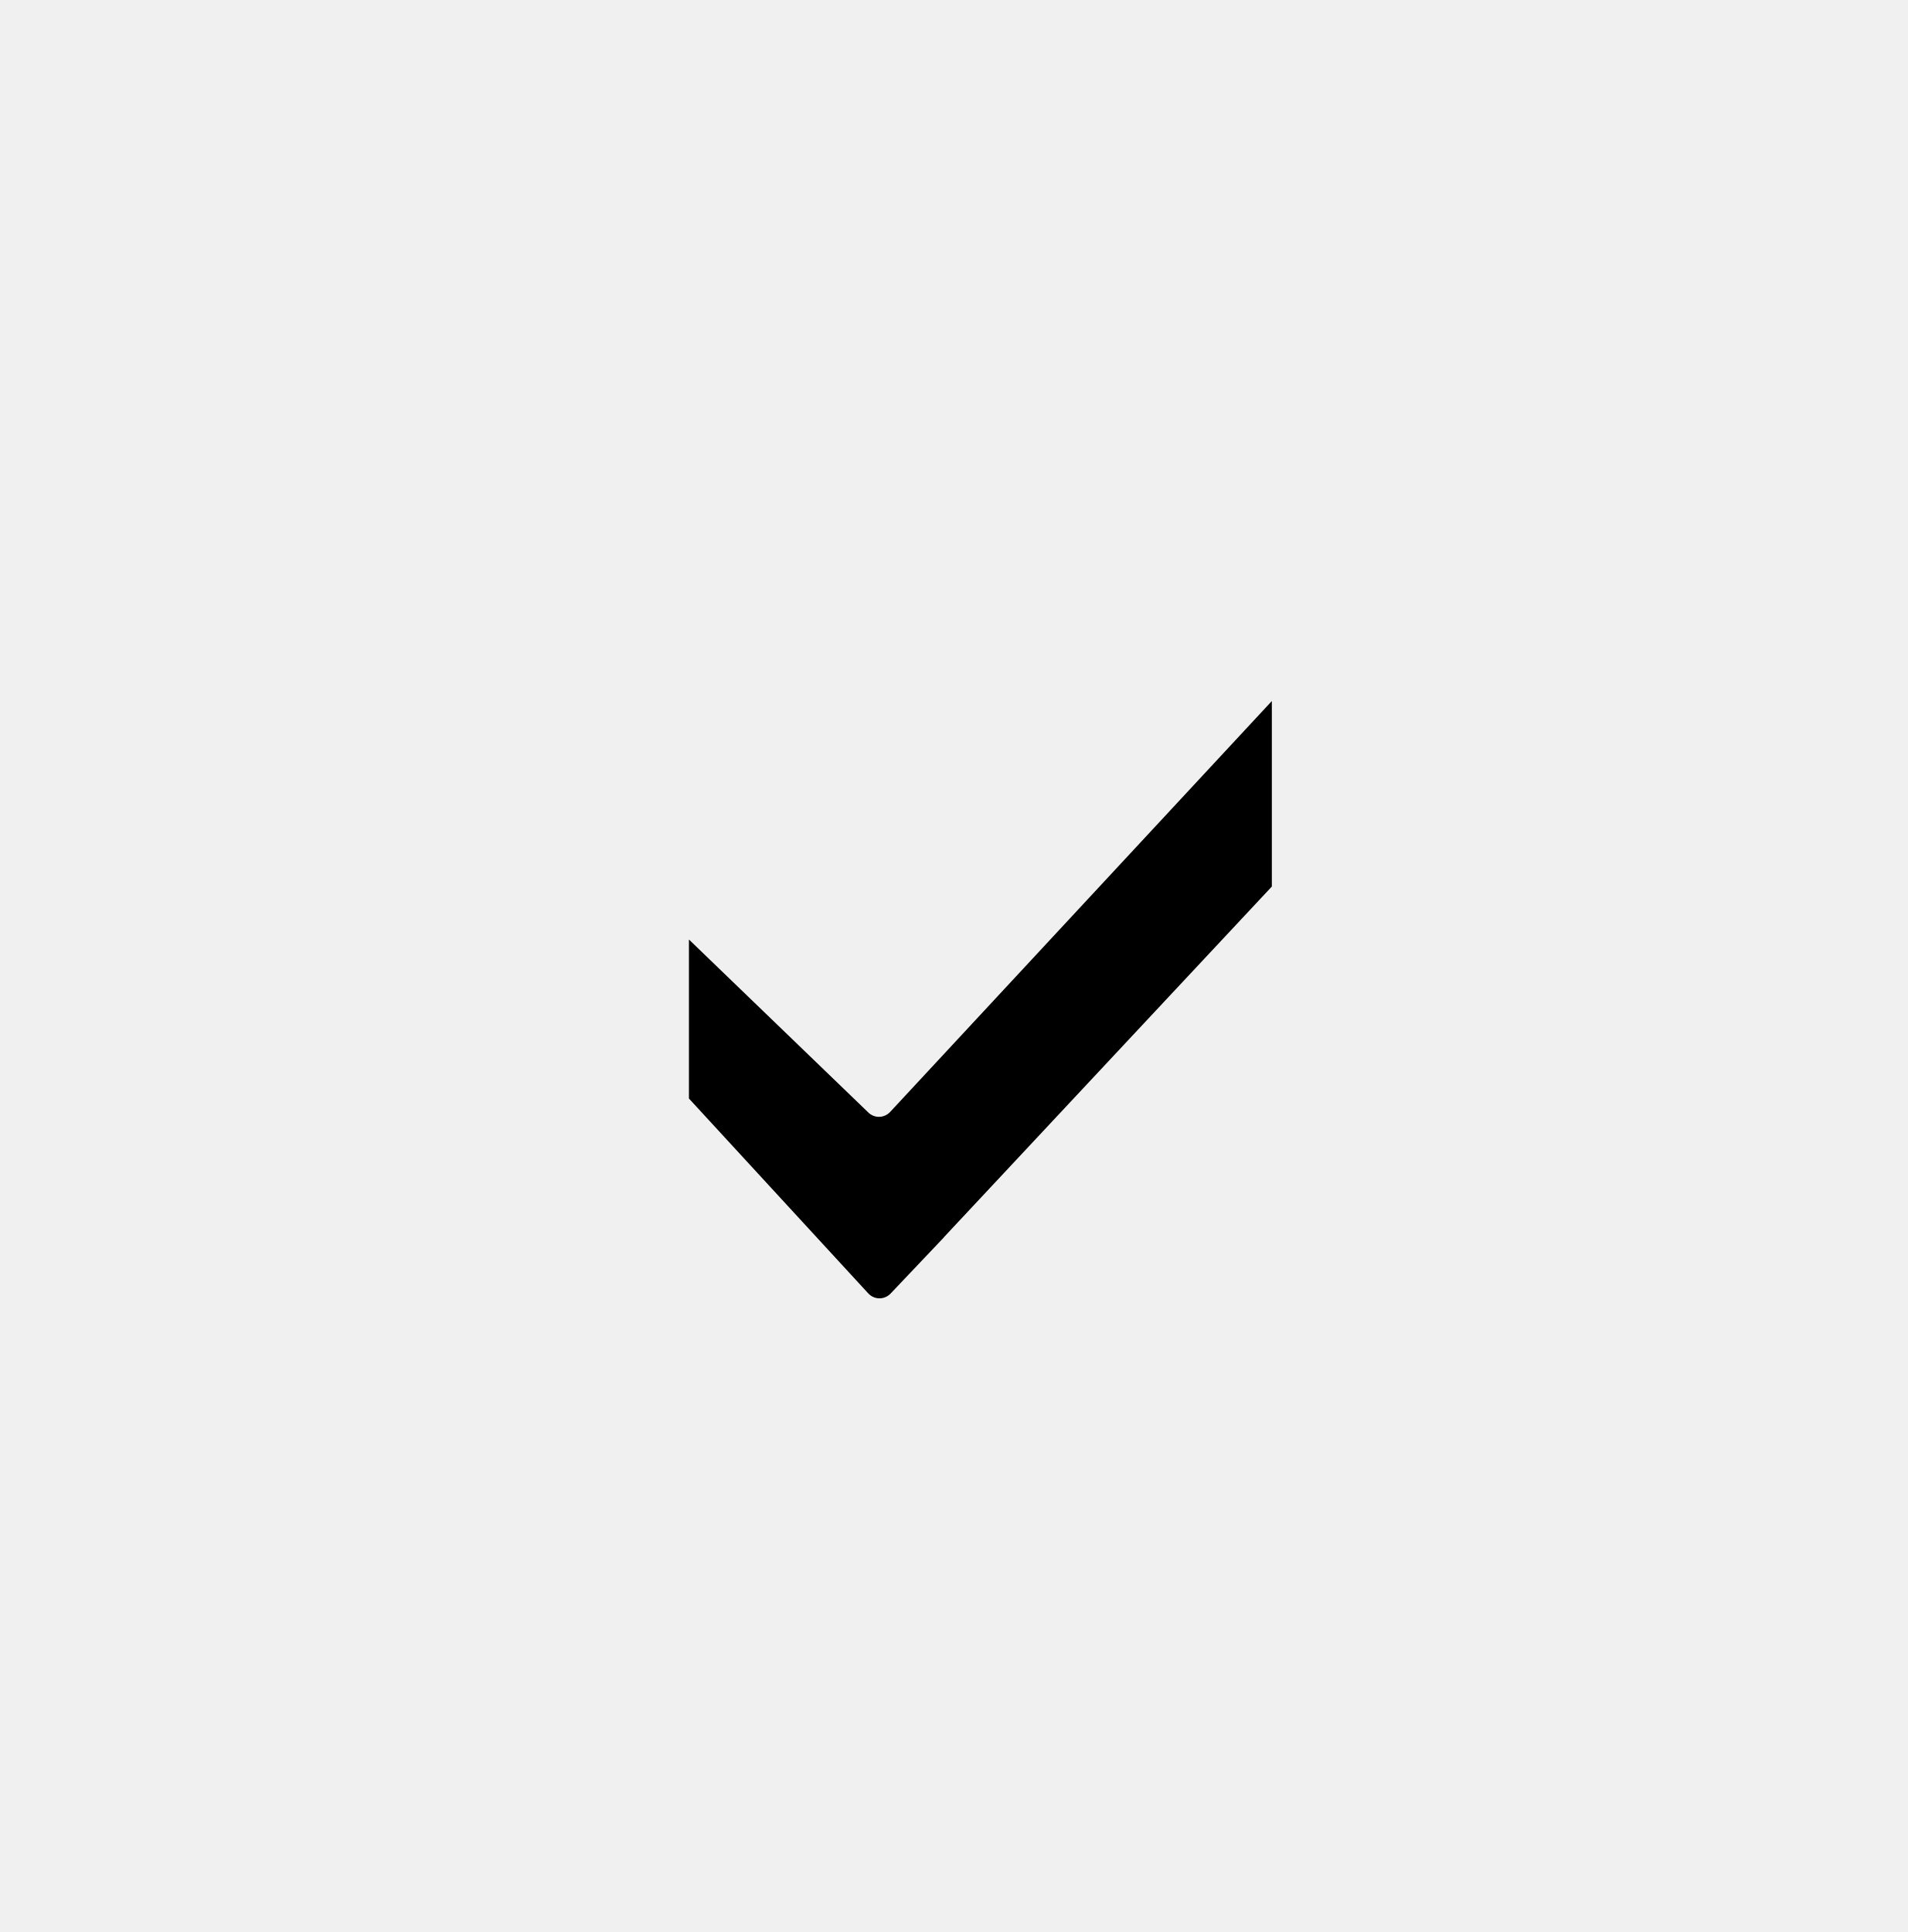
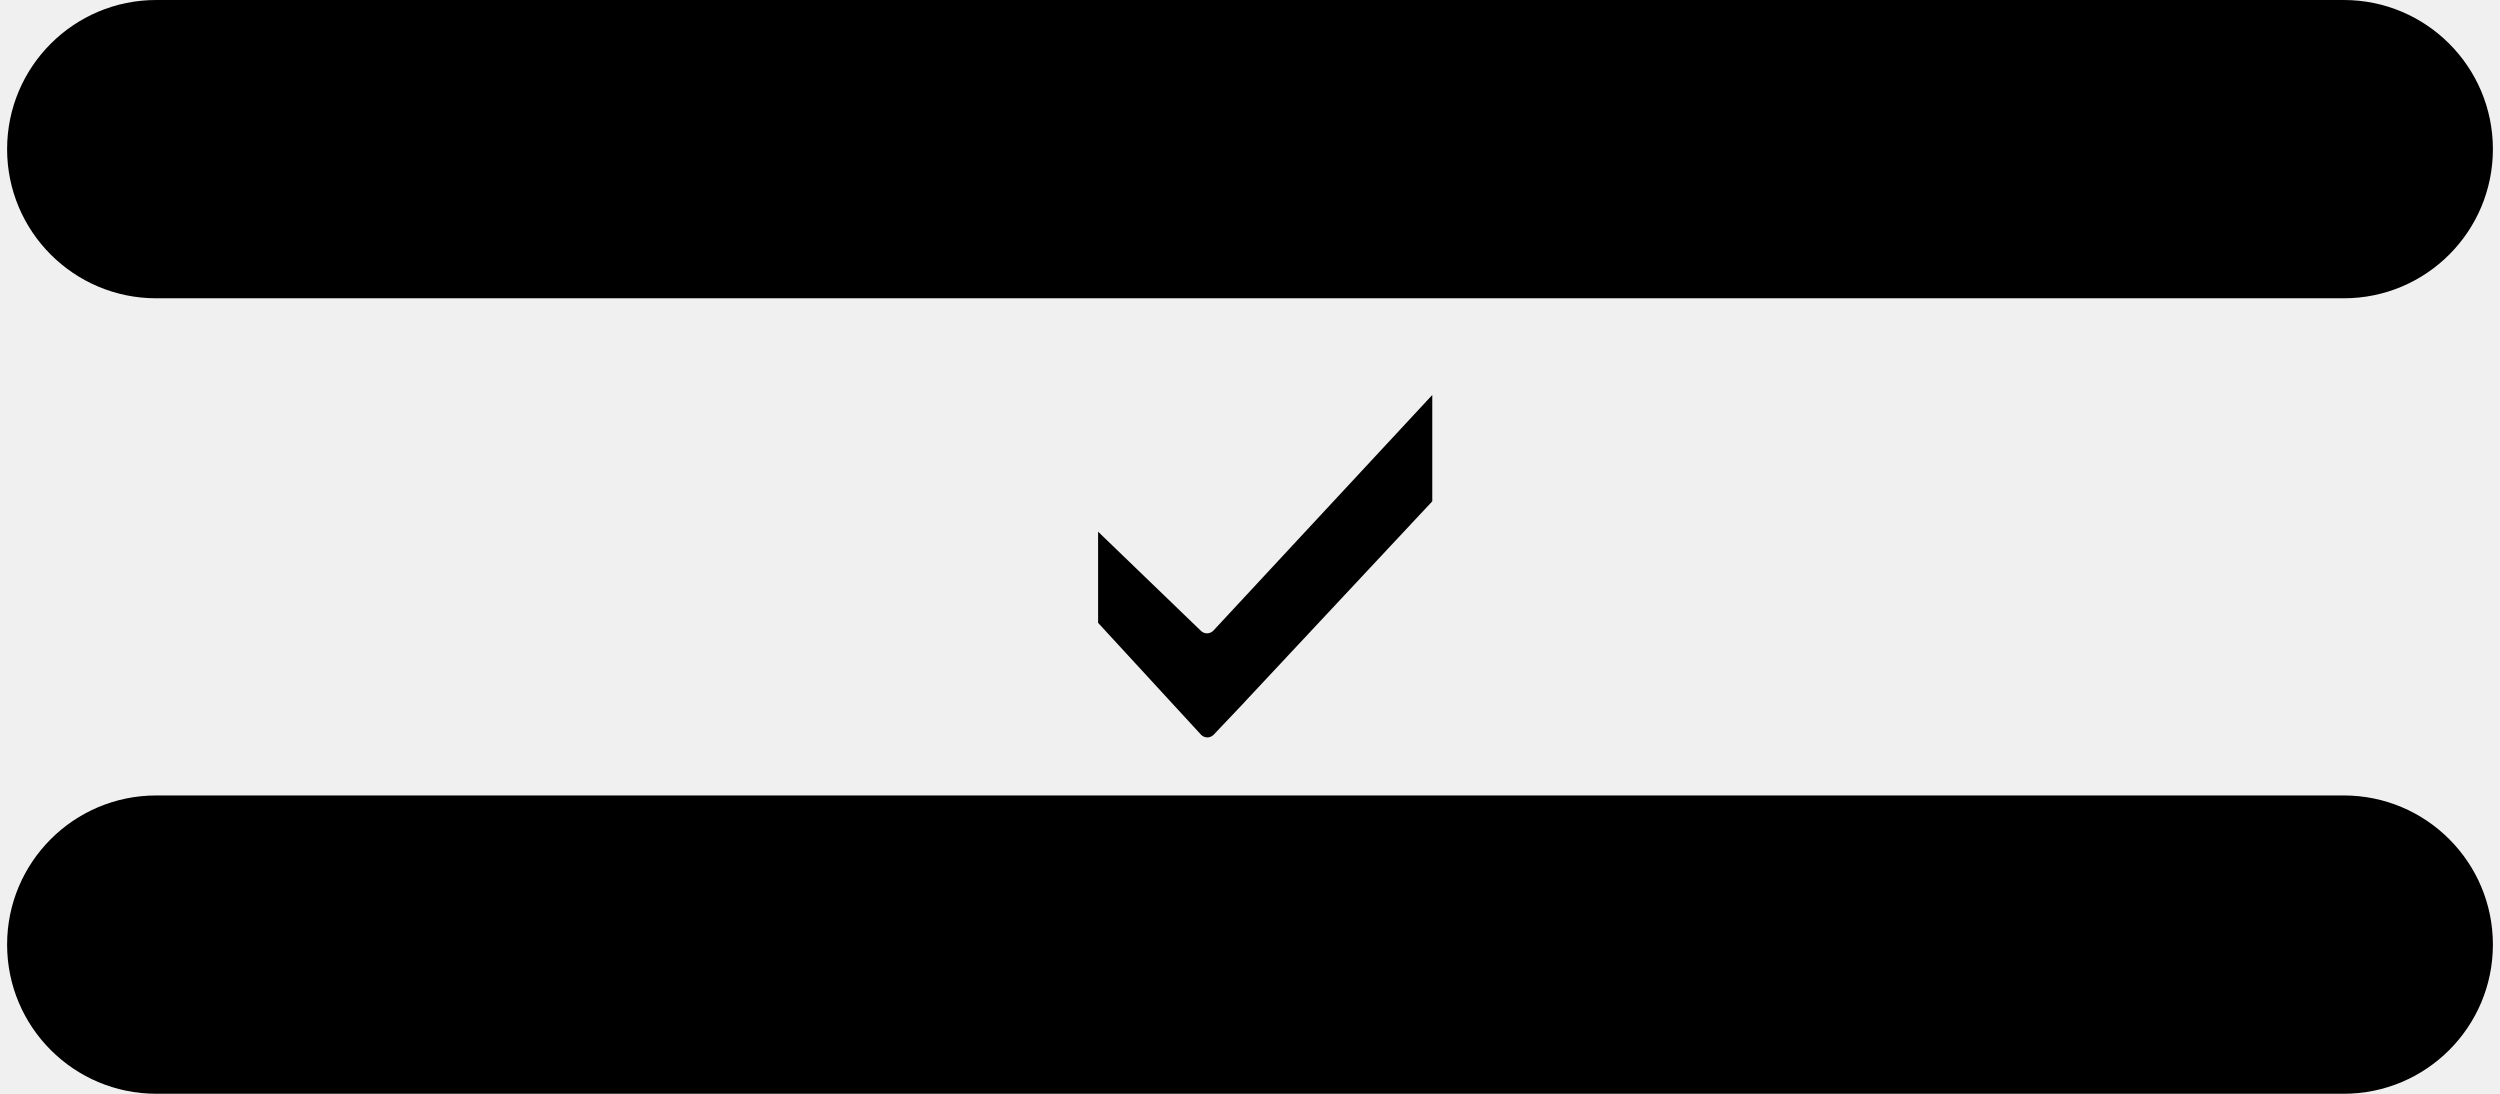
<svg xmlns="http://www.w3.org/2000/svg">
+   <svg id="menu-toggle" viewBox="0 0 25 11">
+     <rect width="25" height="3" rx="1.5" />
+     <rect y="8" width="25" height="3" rx="1.5" />
+   </svg>
+   <svg id="menu-close" viewBox="0 0 22 22">
+     <path d="M19.75 2.25L1.75 20.25" stroke-width="1.7" stroke-linecap="round" stroke-linejoin="round" />
+     <path d="M1.75 2.25L19.75 20.25" stroke-width="1.7" stroke-linecap="round" stroke-linejoin="round" />
+   </svg>
  <symbol id="icon-fb" viewBox="0 0 14 28">
    <path d="M9.53 27.75H2.71V14.85H0V8.47H2.63C2.43 5.58 2.93 3.47 4.15 2.03C4.732 1.391 5.44 0.88 6.231 0.531C7.021 0.181 7.876 0 8.74 0L13.52 0V6.15H9.76C9.538 6.902 9.454 7.688 9.51 8.47H13.51V14.85H9.51L9.53 27.75ZM4.22 26.25H8V13.35H12V10H8V9.24C8 7.24 8 5.45 9 4.78L9.19 4.65H12V1.5H8.78C8.126 1.492 7.477 1.621 6.876 1.879C6.274 2.138 5.734 2.519 5.29 3C4.29 4.23 3.88 6.29 4.19 9.14L4.29 9.97H1.5V13.35H4.22V26.25Z" />
  </symbol>
  <symbol id="icon-vk" viewBox="0 0 23 13">
    <path d="M17.766 12.366C17.219 12.353 16.685 12.193 16.223 11.901C15.741 11.576 15.297 11.198 14.903 10.772C14.576 10.447 14.034 9.901 13.827 9.901C13.619 9.901 13.471 10.58 13.478 11.06C13.481 11.391 13.356 11.71 13.129 11.953C12.871 12.162 12.556 12.291 12.224 12.321H10.8C8.752 12.277 6.792 11.489 5.287 10.108C2.557 7.621 0.212 2.87 0.116 2.663C0.024 2.49 -0.015 2.295 0.005 2.1C0.025 1.906 0.102 1.722 0.227 1.571C0.51 1.337 0.868 1.211 1.236 1.217H4.263H4.352C4.603 1.253 4.843 1.341 5.057 1.475C5.259 1.61 5.42 1.796 5.524 2.014C5.844 2.695 6.211 3.353 6.623 3.984C7.595 5.459 8.025 5.799 8.181 5.873C8.354 5.181 8.402 4.464 8.322 3.755C8.348 3.432 8.294 3.108 8.166 2.811C8.003 2.681 7.803 2.606 7.595 2.597L7.053 2.088C6.949 1.601 7.491 1.18 7.869 1.018C8.624 0.782 9.416 0.687 10.206 0.737H10.733C11.269 0.723 11.804 0.773 12.328 0.885C13.589 1.15 13.545 2.161 13.493 3.327C13.493 3.667 13.456 4.065 13.456 4.522C13.456 4.633 13.456 4.751 13.456 4.877C13.427 5.198 13.449 5.522 13.523 5.836C14.14 5.322 14.66 4.702 15.058 4.006C15.488 3.348 15.865 2.657 16.186 1.94V1.94C16.284 1.713 16.452 1.523 16.665 1.397C16.878 1.271 17.126 1.216 17.373 1.239H20.549C20.642 1.23 20.737 1.23 20.831 1.239C21.573 1.239 22.01 1.453 22.188 1.866C22.366 2.279 22.314 3.091 20.437 5.268L19.695 6.101C19.336 6.449 19.026 6.843 18.776 7.275C19.056 7.592 19.375 7.875 19.725 8.116C20.578 8.755 21.328 9.518 21.951 10.381C22.097 10.549 22.192 10.754 22.227 10.973C22.261 11.192 22.232 11.417 22.144 11.62C21.988 11.846 21.78 12.031 21.538 12.16C21.295 12.288 21.024 12.356 20.749 12.358L17.937 12.395L17.766 12.366ZM13.827 8.795C14.495 8.795 15.073 9.377 15.689 9.99C16.022 10.351 16.395 10.673 16.802 10.949C17.11 11.152 17.471 11.26 17.841 11.259H17.915L20.734 11.222C20.873 11.214 21.009 11.179 21.135 11.119L21.061 11.001C20.499 10.239 19.829 9.563 19.072 8.994C18.189 8.256 17.737 7.909 17.685 7.341C17.633 6.773 18.048 6.278 18.879 5.341L19.621 4.522C20.248 3.887 20.762 3.151 21.142 2.346C20.977 2.336 20.811 2.336 20.645 2.346H17.403C17.344 2.333 17.284 2.333 17.225 2.346C16.881 3.129 16.472 3.882 16.001 4.596C14.598 6.677 13.938 6.957 13.471 6.957C13.326 6.957 13.183 6.922 13.055 6.854C12.313 6.433 12.313 5.496 12.358 4.818C12.358 4.707 12.358 4.596 12.358 4.5C12.358 4.021 12.358 3.607 12.395 3.253C12.454 2.014 12.395 2.006 12.113 1.94C11.659 1.851 11.196 1.811 10.733 1.822H10.221C9.75 1.812 9.279 1.837 8.811 1.896C8.882 1.948 8.945 2.01 8.997 2.08C9.303 2.56 9.455 3.121 9.434 3.689C9.531 4.906 9.479 6.492 8.693 6.876C8.553 6.941 8.401 6.974 8.247 6.972C7.557 6.972 6.875 6.323 5.71 4.567C5.263 3.894 4.864 3.192 4.515 2.464L4.456 2.39C4.381 2.352 4.301 2.325 4.219 2.309H1.251H1.199C1.637 3.209 3.714 7.193 6.036 9.281C7.34 10.473 9.03 11.161 10.8 11.222H12.172C12.242 11.207 12.31 11.182 12.373 11.148C12.373 11.148 12.373 11.148 12.373 11.082C12.373 10.883 12.373 9.163 13.545 8.868C13.636 8.833 13.73 8.808 13.827 8.795V8.795Z" />
  </symbol>
  <symbol id="icon-ig" viewBox="0 0 18 19">
    <path d="M12.96 2.544C13.819 2.546 14.642 2.883 15.249 3.48C15.856 4.077 16.198 4.887 16.2 5.732V13.524C16.198 14.368 15.856 15.178 15.249 15.775C14.642 16.373 13.819 16.709 12.96 16.711H5.04C4.183 16.707 3.362 16.37 2.756 15.773C2.15 15.176 1.809 14.367 1.807 13.524V5.732C1.809 4.888 2.15 4.08 2.756 3.483C3.362 2.885 4.183 2.548 5.04 2.544H12.96ZM12.96 1.482H5.04C3.894 1.482 2.796 1.93 1.985 2.727C1.175 3.524 0.72 4.605 0.72 5.732L0.72 13.524C0.72 14.651 1.175 15.732 1.985 16.529C2.796 17.326 3.894 17.773 5.04 17.773H12.96C14.106 17.773 15.205 17.326 16.015 16.529C16.825 15.732 17.28 14.651 17.28 13.524V5.732C17.28 4.605 16.825 3.524 16.015 2.727C15.205 1.93 14.106 1.482 12.96 1.482V1.482Z" />
    <path d="M9.007 6.496C9.638 6.496 10.255 6.68 10.779 7.025C11.303 7.37 11.712 7.86 11.954 8.433C12.195 9.006 12.258 9.637 12.135 10.246C12.012 10.855 11.708 11.414 11.262 11.853C10.816 12.292 10.248 12.59 9.629 12.711C9.011 12.833 8.369 12.77 7.786 12.533C7.204 12.295 6.705 11.893 6.355 11.377C6.004 10.861 5.817 10.255 5.817 9.634C5.816 9.222 5.898 8.813 6.058 8.432C6.218 8.051 6.453 7.705 6.749 7.413C7.046 7.121 7.398 6.89 7.785 6.733C8.173 6.576 8.588 6.495 9.007 6.496V6.496ZM9.007 5.434C8.162 5.432 7.336 5.677 6.633 6.138C5.93 6.599 5.381 7.254 5.057 8.022C4.733 8.789 4.647 9.634 4.811 10.449C4.975 11.264 5.381 12.013 5.978 12.601C6.575 13.19 7.336 13.59 8.164 13.753C8.993 13.916 9.851 13.833 10.632 13.515C11.413 13.197 12.08 12.659 12.549 11.968C13.019 11.277 13.269 10.465 13.269 9.634C13.27 9.083 13.161 8.537 12.947 8.027C12.733 7.517 12.419 7.054 12.024 6.664C11.628 6.274 11.157 5.965 10.64 5.753C10.122 5.542 9.567 5.434 9.007 5.434Z" />
    <path d="M13.428 6.242C13.961 6.242 14.393 5.817 14.393 5.293C14.393 4.769 13.961 4.344 13.428 4.344C12.895 4.344 12.463 4.769 12.463 5.293C12.463 5.817 12.895 6.242 13.428 6.242Z" />
  </symbol>
  <symbol id="icon-telephone" viewBox="0 0 19 17">
    <path fill-rule="evenodd" clip-rule="evenodd" d="M9.5 1.086C6.704 1.086 3.9 1.559 2.883 2.501C2.039 3.282 1.758 4.663 1.663 5.537C1.663 5.537 1.65 5.624 1.65 5.661C1.65 6.004 1.944 6.279 2.304 6.279C2.347 6.279 3.92 6.158 4.869 6.084C4.891 6.081 4.914 6.078 4.937 6.072C5.29 6.062 5.575 5.791 5.575 5.454L5.578 4.237C5.578 3.86 5.902 3.557 6.301 3.557H12.699C13.098 3.557 13.422 3.86 13.422 4.237L13.425 5.454C13.425 5.791 13.71 6.062 14.063 6.072C14.085 6.078 14.108 6.081 14.132 6.084C15.08 6.158 16.653 6.279 16.696 6.279C17.055 6.279 17.35 6.004 17.35 5.661C17.35 5.624 17.337 5.537 17.337 5.537C17.242 4.663 16.961 3.282 16.117 2.501C15.1 1.559 12.296 1.086 9.5 1.086ZM9.5 9.118C8.777 9.118 8.192 9.67 8.192 10.353C8.192 11.036 8.777 11.589 9.5 11.589C10.223 11.589 10.808 11.036 10.808 10.353C10.808 9.67 10.223 9.118 9.5 9.118ZM8.519 6.337V5.565C8.519 5.139 8.152 4.793 7.701 4.793C7.25 4.793 6.883 5.139 6.883 5.565V6.337L2.471 10.789C2.167 11.07 1.977 11.462 1.977 11.895V13.133C1.977 13.816 2.563 14.369 3.285 14.369H3.613V15.141C3.613 15.568 3.979 15.913 4.43 15.913C4.882 15.913 5.248 15.568 5.248 15.141V14.369H13.752V15.141C13.752 15.568 14.118 15.913 14.57 15.913C15.021 15.913 15.387 15.568 15.387 15.141V14.369H15.714C16.437 14.369 17.023 13.816 17.023 13.133V11.895C17.023 11.462 16.833 11.07 16.529 10.789L12.117 6.337V5.565C12.117 5.139 11.75 4.793 11.299 4.793C10.848 4.793 10.481 5.139 10.481 5.565V6.337H8.519ZM9.5 7.882C10.946 7.882 12.117 8.988 12.117 10.353C12.117 11.719 10.946 12.824 9.5 12.824C8.054 12.824 6.883 11.719 6.883 10.353C6.883 8.988 8.054 7.882 9.5 7.882Z" />
  </symbol>
-   <symbol id="icon-email" viewBox="0 0 24 25">
-     <path fill-rule="evenodd" clip-rule="evenodd" d="M19.139 16.466L14.809 12.5L19.139 8.534L18.549 7.903L12.25 13.672L5.951 7.903L5.361 8.534L9.691 12.5L5.361 16.466L5.951 17.097L10.331 13.086L12.25 14.844L14.169 13.086L18.549 17.097L19.139 16.466ZM4.576 6.25C3.767 6.25 3.111 6.949 3.111 7.808V17.192C3.111 18.052 3.762 18.75 4.576 18.75H19.924C20.733 18.75 21.389 18.051 21.389 17.192V7.808C21.389 6.947 20.738 6.25 19.924 6.25H4.576Z" />
+   <symbol id="icon-email" viewBox="0 0 19 13">
+     <path fill-rule="evenodd" clip-rule="evenodd" d="M16.139 10.466L11.809 6.5L16.139 2.534L15.549 1.903L9.25 7.672L2.951 1.903L2.361 2.534L6.691 6.5L2.361 10.466L2.951 11.097L7.331 7.086L9.25 8.844L11.169 7.086L15.549 11.097L16.139 10.466ZM1.576 0.25C0.767 0.25 0.111 0.949 0.111 1.808V11.192C0.111 12.053 0.762 12.75 1.576 12.75H16.924C17.733 12.75 18.389 12.051 18.389 11.192V1.808C18.389 0.947 17.738 0.25 16.924 0.25H1.576Z" fill="#FFD74B" />
  </symbol>
  <symbol id="icon-pin" viewBox="0 0 21 21">
    <path d="M10.5 0C6.152 0 2.625 3.527 2.625 7.875C2.625 12.933 6.428 15.145 7.269 16.154C9.288 18.577 9.403 21 10.5 21C11.597 21 11.711 18.577 13.731 16.154C14.572 15.145 18.375 12.933 18.375 7.875C18.375 3.527 14.848 0 10.5 0ZM10.5 13.125C7.601 13.125 5.25 10.774 5.25 7.875C5.25 4.976 7.601 2.625 10.5 2.625C13.399 2.625 15.75 4.976 15.75 7.875C15.75 10.774 13.399 13.125 10.5 13.125ZM10.5 5.25C9.051 5.25 7.875 6.426 7.875 7.875C7.875 9.324 9.051 10.5 10.5 10.5C11.949 10.5 13.125 9.324 13.125 7.875C13.125 6.426 11.949 5.25 10.5 5.25Z" />
    <ellipse cx="10.5" cy="7.875" rx="0.875" ry="0.875" />
  </symbol>
  <symbol id="icon-email-2" viewBox="0 0 19 17">
    <path d="M2.017 3.325L8.767 7.556C8.993 7.697 9.287 7.765 9.582 7.765C9.877 7.765 10.171 7.697 10.397 7.556L17.147 3.325C17.587 3.049 18.003 1.975 17.196 1.975H1.969C1.162 1.975 1.577 3.049 2.017 3.325ZM17.352 5.638L10.397 9.867C10.091 10.054 9.877 10.076 9.582 10.076C9.287 10.076 9.073 10.054 8.767 9.867C8.461 9.68 2.347 5.941 1.847 5.637C1.496 5.423 1.5 5.674 1.5 5.867V13.525C1.5 13.966 2.009 14.575 2.4 14.575H16.8C17.191 14.575 17.7 13.966 17.7 13.525V5.868C17.7 5.675 17.704 5.424 17.352 5.638Z" />
  </symbol>
  <symbol id="icon-call" viewBox="0 0 19 19">
    <path d="M9.774 8.224C9.774 8.413 9.928 8.561 10.116 8.561C10.505 8.561 10.819 8.875 10.819 9.257C10.819 9.442 10.973 9.594 11.16 9.594C11.348 9.594 11.502 9.442 11.502 9.257C11.502 8.501 10.88 7.886 10.116 7.886C9.928 7.886 9.774 8.038 9.774 8.224ZM15.332 9.594C15.523 9.594 15.673 9.442 15.673 9.257C15.673 6.226 13.181 3.762 10.116 3.762C9.928 3.762 9.774 3.914 9.774 4.1C9.774 4.285 9.928 4.437 10.116 4.437C12.806 4.437 14.991 6.601 14.991 9.257C14.991 9.442 15.144 9.594 15.332 9.594Z" />
    <path d="M12.905 9.257C12.905 9.442 13.058 9.594 13.246 9.594C13.434 9.594 13.588 9.442 13.588 9.257C13.588 7.363 12.031 5.824 10.116 5.824C9.928 5.824 9.774 5.976 9.774 6.162C9.774 6.351 9.928 6.499 10.116 6.499C11.655 6.499 12.905 7.738 12.905 9.257ZM10.116 1.7C9.928 1.7 9.774 1.852 9.774 2.037C9.774 2.223 9.928 2.375 10.116 2.375C13.956 2.375 17.08 5.463 17.08 9.257C17.08 9.442 17.23 9.594 17.421 9.594C17.609 9.594 17.763 9.442 17.763 9.257C17.763 5.088 14.332 1.7 10.116 1.7ZM13.451 12.814L13.004 13.053C12.249 13.462 11.662 14.581 10.731 13.738L8.3 11.3L6.2 9.257C5.145 7.923 6.326 7.606 6.739 6.857L6.982 6.418C7.255 5.919 7.354 5.358 7.272 4.798C7.193 4.238 6.937 3.728 6.528 3.323C6.029 2.831 5.367 2.561 4.66 2.561C3.954 2.561 3.288 2.831 2.79 3.323L2.616 3.499C1.694 4.41 1.588 5.979 2.315 7.923C3.001 9.78 4.384 11.791 6.2 13.587C8.969 16.324 12.051 17.9 14.263 17.9C15.137 17.9 15.878 17.654 16.404 17.134L16.581 16.958C17.076 16.469 17.353 15.814 17.356 15.109C17.353 14.42 17.07 13.745 16.581 13.263C15.759 12.449 14.472 12.267 13.451 12.814Z" />
  </symbol>
  <symbol id="icon-user" viewBox="0 0 14 14">
    <path opacity="0.1" d="M4.375 3.93C4.375 5.453 5.553 6.693 7 6.693C8.447 6.693 9.625 5.453 9.625 3.93C9.625 2.406 8.447 1.167 7 1.167C5.553 1.167 4.375 2.406 4.375 3.93ZM11.667 12.833H12.25V12.219C12.25 9.85 10.418 7.921 8.167 7.921H5.833C3.582 7.921 1.75 9.85 1.75 12.219V12.833H11.667Z" />
  </symbol>
  <symbol id="polygon" viewBox="0 0 11 14">
    <path d="M11 7L0.5 13.062V0.938L11 7Z" />
  </symbol>
  <symbol id="icon-avia" viewBox="0 0 14 16">
    <g clip-path="url(#clip0)">
      <path d="M11.345 0.802C10.852 0.935 10.357 1.068 10.17 1.417L8.714 4.489L1.058 6.55L0.738 7.529L6.574 8.044L5.554 10.7L3.332 11.298L2.764 12.344L4.361 12.509L4.534 13.356C4.612 13.655 4.896 13.853 5.142 13.787L5.882 13.587L6.721 15.148L7.289 14.102L6.77 11.562L8.398 9.337L11.395 15.082L12.021 14.319L10.234 5.568L11.995 2.713C12.184 2.363 12.069 1.799 11.954 1.233C11.896 0.952 11.591 0.736 11.345 0.802Z" />
    </g>
    <defs>
      <clipPath id="clip0">
        <rect width="14" height="16" fill="white" />
      </clipPath>
    </defs>
  </symbol>
  <symbol id="icon-auto" viewBox="0 0 18 20">
    <g clip-path="url(#clip0)">
      <path d="M4.34 13.948C4.34 13.57 4.202 13.247 3.925 12.979C3.647 12.711 3.313 12.577 2.921 12.577C2.529 12.577 2.195 12.711 1.918 12.979C1.64 13.247 1.502 13.57 1.502 13.948C1.502 14.327 1.64 14.65 1.918 14.918C2.195 15.186 2.529 15.32 2.921 15.32C3.313 15.32 3.647 15.186 3.925 14.918C4.202 14.65 4.34 14.327 4.34 13.948ZM15.696 13.948C15.696 13.57 15.557 13.247 15.28 12.979C15.002 12.711 14.668 12.577 14.276 12.577C13.884 12.577 13.55 12.711 13.273 12.979C12.995 13.247 12.857 13.57 12.857 13.948C12.857 14.327 12.995 14.65 13.273 14.918C13.55 15.186 13.884 15.32 14.276 15.32C14.668 15.32 15.002 15.186 15.28 14.918C15.557 14.65 15.696 14.327 15.696 13.948ZM15.185 9.706L14.387 5.591C14.35 5.427 14.267 5.293 14.138 5.19C14.008 5.086 13.858 5.034 13.688 5.034H3.509C3.339 5.034 3.189 5.086 3.06 5.19C2.93 5.293 2.847 5.427 2.81 5.591L2.012 9.706C1.975 9.92 2.027 10.109 2.167 10.274C2.307 10.438 2.489 10.52 2.71 10.52H14.487C14.709 10.52 14.89 10.438 15.03 10.274C15.171 10.109 15.223 9.92 15.185 9.706ZM12.679 3.148C12.679 3.006 12.628 2.884 12.524 2.784C12.421 2.684 12.295 2.634 12.147 2.634H5.05C4.902 2.634 4.777 2.684 4.673 2.784C4.57 2.884 4.518 3.006 4.518 3.148C4.518 3.291 4.57 3.413 4.673 3.513C4.777 3.613 4.902 3.663 5.05 3.663H12.147C12.295 3.663 12.421 3.613 12.524 3.513C12.628 3.413 12.679 3.291 12.679 3.148ZM17.115 10.916V17.377H15.696V18.748C15.696 19.127 15.557 19.45 15.28 19.718C15.002 19.986 14.668 20.12 14.276 20.12C13.884 20.12 13.55 19.986 13.273 19.718C12.995 19.45 12.857 19.127 12.857 18.748V17.377H4.34V18.748C4.34 19.127 4.202 19.45 3.925 19.718C3.647 19.986 3.313 20.12 2.921 20.12C2.529 20.12 2.195 19.986 1.918 19.718C1.64 19.45 1.502 19.127 1.502 18.748V17.377H0.082V10.916C0.082 10.116 0.175 9.32 0.36 8.527L1.502 3.663C1.568 3.106 1.929 2.616 2.583 2.195C3.237 1.773 4.087 1.456 5.133 1.241C6.179 1.027 7.334 0.92 8.599 0.92C9.863 0.92 11.018 1.027 12.064 1.241C13.11 1.456 13.96 1.773 14.614 2.195C15.269 2.616 15.629 3.106 15.696 3.663L16.86 8.527C17.03 9.256 17.115 10.052 17.115 10.916Z" />
    </g>
    <defs>
      <clipPath id="clip0">
        <rect width="17.04" height="19.2" fill="white" transform="translate(0.0795898 0.919922)" />
      </clipPath>
    </defs>
  </symbol>
  <symbol id="icon-bike" viewBox="0 0 15 17">
    <path d="M10.958 13.966C10.444 13.966 9.942 13.813 9.515 13.527C9.087 13.242 8.754 12.836 8.558 12.361C8.361 11.886 8.309 11.363 8.41 10.858C8.51 10.354 8.757 9.891 9.121 9.527C9.484 9.164 9.947 8.916 10.451 8.816C10.955 8.715 11.478 8.767 11.952 8.964C12.427 9.16 12.833 9.494 13.118 9.921C13.404 10.349 13.556 10.851 13.556 11.366C13.556 12.055 13.282 12.716 12.794 13.203C12.307 13.691 11.647 13.965 10.958 13.966V13.966ZM10.958 9.67C10.623 9.67 10.295 9.769 10.017 9.956C9.738 10.142 9.521 10.407 9.392 10.717C9.264 11.027 9.231 11.367 9.296 11.696C9.361 12.025 9.523 12.328 9.76 12.565C9.997 12.802 10.299 12.963 10.627 13.029C10.956 13.094 11.297 13.06 11.607 12.932C11.916 12.804 12.181 12.586 12.367 12.308C12.553 12.029 12.653 11.701 12.653 11.366C12.652 10.916 12.473 10.485 12.156 10.167C11.838 9.849 11.407 9.671 10.958 9.67V9.67Z" />
    <path d="M3.502 13.966C2.988 13.966 2.486 13.813 2.059 13.527C1.631 13.242 1.298 12.836 1.102 12.361C0.905 11.886 0.853 11.363 0.954 10.858C1.054 10.354 1.301 9.891 1.665 9.527C2.028 9.164 2.491 8.916 2.995 8.816C3.499 8.715 4.022 8.767 4.496 8.964C4.971 9.16 5.377 9.494 5.662 9.921C5.948 10.349 6.1 10.851 6.1 11.366C6.1 12.055 5.826 12.716 5.338 13.203C4.851 13.691 4.191 13.965 3.502 13.966V13.966ZM3.502 9.67C3.167 9.67 2.839 9.769 2.561 9.956C2.282 10.142 2.065 10.407 1.937 10.717C1.808 11.027 1.775 11.367 1.84 11.696C1.905 12.025 2.067 12.328 2.304 12.565C2.541 12.802 2.843 12.963 3.171 13.029C3.5 13.094 3.841 13.06 4.151 12.932C4.46 12.804 4.725 12.586 4.911 12.308C5.097 12.029 5.197 11.701 5.197 11.366C5.196 10.916 5.017 10.485 4.7 10.167C4.382 9.849 3.951 9.671 3.502 9.67V9.67Z" />
    <path d="M9.038 4.25C9.157 4.251 9.275 4.223 9.385 4.17C9.495 4.116 9.595 4.038 9.679 3.939C9.763 3.84 9.829 3.722 9.874 3.592C9.919 3.463 9.942 3.324 9.941 3.184C9.943 3.045 9.92 2.907 9.876 2.778C9.831 2.649 9.765 2.532 9.681 2.433C9.598 2.334 9.498 2.256 9.389 2.203C9.279 2.151 9.162 2.124 9.043 2.125C8.925 2.125 8.807 2.152 8.697 2.205C8.587 2.258 8.488 2.336 8.403 2.434C8.319 2.532 8.252 2.649 8.207 2.778C8.161 2.907 8.137 3.045 8.137 3.184C8.136 3.324 8.159 3.462 8.204 3.591C8.249 3.72 8.316 3.838 8.399 3.936C8.483 4.035 8.582 4.114 8.692 4.168C8.801 4.222 8.919 4.25 9.038 4.25V4.25Z" />
    <path d="M10.38 6.375H9.145C9.124 6.375 9.104 6.369 9.087 6.357C9.07 6.344 9.055 6.327 9.045 6.306L8.149 4.375C8.086 4.231 7.995 4.107 7.883 4.013C7.772 3.918 7.643 3.856 7.507 3.831C7.371 3.806 7.232 3.819 7.102 3.868C6.971 3.918 6.852 4.003 6.754 4.117L4.781 6.455C4.616 6.654 4.522 6.92 4.519 7.199C4.519 7.776 4.875 7.982 5.041 8.098C5.846 8.644 6.413 9.042 6.724 9.264C6.74 9.276 6.754 9.292 6.764 9.312C6.773 9.332 6.778 9.354 6.778 9.377V11.672C6.778 11.958 6.965 12.203 7.208 12.218C7.269 12.221 7.33 12.21 7.388 12.185C7.445 12.16 7.497 12.121 7.542 12.072C7.586 12.022 7.621 11.963 7.645 11.897C7.669 11.831 7.682 11.76 7.682 11.688V8.832C7.682 8.748 7.665 8.665 7.632 8.59C7.6 8.515 7.552 8.45 7.494 8.401L6.449 7.517C6.436 7.506 6.425 7.492 6.417 7.475C6.409 7.459 6.404 7.441 6.402 7.422C6.401 7.403 6.403 7.384 6.408 7.366C6.413 7.348 6.421 7.332 6.433 7.318L7.619 5.831C7.631 5.815 7.646 5.804 7.663 5.797C7.679 5.789 7.697 5.787 7.715 5.79C7.733 5.792 7.75 5.8 7.764 5.811C7.779 5.823 7.791 5.839 7.8 5.857L8.416 7.164C8.455 7.247 8.513 7.316 8.582 7.364C8.652 7.412 8.731 7.438 8.812 7.438H10.393C10.454 7.438 10.515 7.423 10.571 7.395C10.628 7.367 10.678 7.325 10.721 7.273C10.763 7.221 10.796 7.159 10.817 7.092C10.838 7.025 10.848 6.953 10.845 6.881C10.833 6.595 10.624 6.375 10.38 6.375Z" />
  </symbol>
  <symbol id="icon-hike" viewBox="0 0 14 17">
    <path d="M9.311 4.25C9.916 4.25 10.407 3.616 10.407 2.833C10.407 2.051 9.916 1.417 9.311 1.417C8.706 1.417 8.216 2.051 8.216 2.833C8.216 3.616 8.706 4.25 9.311 4.25Z" />
    <path d="M8.642 7.77C8.767 8.012 8.948 8.198 9.158 8.304C9.369 8.409 9.599 8.428 9.818 8.358L11.634 7.77L11.37 6.396L9.554 6.983L8.798 5.519C8.637 5.207 8.386 4.989 8.101 4.914L5.995 4.369C5.759 4.308 5.515 4.349 5.299 4.485C5.083 4.622 4.908 4.847 4.8 5.125L3.892 7.474L4.872 8.108L5.78 5.758L6.858 6.037L4.072 12.042H1.643V13.458H4.072C4.454 13.458 4.814 13.195 5.011 12.771L6.062 10.507L8.893 11.239L9.888 15.099L10.926 14.65L9.932 10.791C9.871 10.555 9.762 10.343 9.617 10.177C9.472 10.012 9.296 9.899 9.107 9.849L7.443 9.419L8.413 7.327L8.642 7.77V7.77Z" />
  </symbol>
  <symbol id="icon-checkbox" viewBox="0 0 26 26">
    <rect x="0.5" y="0.5" width="25" height="25" rx="3.5" />
  </symbol>
  <svg id="icon-checkmark" viewBox="0 0 26 26">
    <path d="M11.835 17.464L9.389 14.806V14.444V13.722C9.389 13.752 9.389 13.693 9.389 13.722C9.389 13.567 9.389 13.361 9.389 13.361V12.639L11.828 14.991C11.912 15.078 12.048 15.077 12.131 14.989L17.333 9.389V10.886V11.556C17.333 11.917 17.333 11.917 17.333 11.917L12.862 16.698L12.863 16.699L12.138 17.463C12.055 17.551 11.918 17.551 11.835 17.464Z" />
  </svg>
  <symbol id="icon-arrow" viewBox="0 0 15 21">
    <g>
      <path d="M11.812 1.401C11.713 1.289 11.596 1.2 11.467 1.14C11.338 1.079 11.199 1.048 11.06 1.048C10.92 1.048 10.782 1.079 10.653 1.14C10.524 1.2 10.407 1.289 10.308 1.401L3.248 9.372C3.17 9.461 3.107 9.566 3.065 9.682C3.022 9.798 3 9.923 3 10.048C3 10.174 3.022 10.298 3.065 10.414C3.107 10.53 3.17 10.636 3.248 10.725L10.308 18.696C10.724 19.166 11.395 19.166 11.812 18.696C12.228 18.226 11.883 17.732 11.467 17.262L7.749 13.084L5.129 10.017L11.821 2.303C11.821 2.303 12.228 1.861 11.812 1.401Z" />
    </g>
  </symbol>
  <symbol id="arrow-down" viewBox="0 0 12 16">
    <g>
      <path d="M0.638 5.098C0.569 5.177 0.514 5.27 0.476 5.373C0.439 5.476 0.419 5.586 0.419 5.697C0.419 5.809 0.439 5.919 0.476 6.022C0.514 6.124 0.569 6.218 0.638 6.296L5.598 11.923C5.654 11.986 5.719 12.036 5.791 12.07C5.864 12.104 5.941 12.121 6.019 12.121C6.097 12.121 6.175 12.104 6.247 12.07C6.319 12.036 6.385 11.986 6.44 11.923L11.4 6.296C11.692 5.965 11.692 5.43 11.4 5.098C11.107 4.766 10.8 5.041 10.508 5.373L7.908 8.336L6 10.424L1.2 5.091C1.2 5.091 0.925 4.766 0.638 5.098Z" />
    </g>
  </symbol>
  <symbol id="icon-close" viewBox="0 0 24 22">
    <g>
      <path d="M21 2.75L3 19.25" stroke-linecap="round" stroke-linejoin="round" />
      <path d="M3 2.75L21 19.25" stroke-linecap="round" stroke-linejoin="round" />
    </g>
  </symbol>
  <symbol id="icon-cross" viewBox="0 0 9 9">
    <path d="M7.875 1.125L1.125 7.875" stroke-linecap="round" stroke-linejoin="round" />
    <path d="M1.125 1.125L7.875 7.875" stroke-linecap="round" stroke-linejoin="round" />
  </symbol>
  <symbol id="input-select-cross" width="9" height="10" viewBox="0 0 9 10">
    <g clip-path="url(#clip0)">
      <path d="M7.875 1.806L1.125 7.994" stroke-linecap="round" stroke-linejoin="round" />
      <path d="M1.125 1.806L7.875 7.994" stroke-linecap="round" stroke-linejoin="round" />
    </g>
    <defs>
      <clipPath id="clip0">
        <rect width="8.25" height="9" fill="white" transform="translate(0 9.0249) rotate(-90)" />
      </clipPath>
    </defs>
  </symbol>
  <symbol id="small-arrow" viewBox="0 0 8 11">
    <path d="M3.646 10.354C3.842 10.549 4.158 10.549 4.354 10.354L7.536 7.172C7.731 6.976 7.731 6.66 7.536 6.464C7.34 6.269 7.024 6.269 6.828 6.464L4 9.293L1.172 6.464C0.976 6.269 0.66 6.269 0.464 6.464C0.269 6.66 0.269 6.976 0.464 7.172L3.646 10.354ZM3.5 0L3.5 10H4.5L4.5 0L3.5 0Z" />
  </symbol>
  <symbol id="icon-plus" viewBox="0 0 14 14">
    <line x1="7" x2="7" y2="14" stroke-width="2" />
    <line y1="7" x2="14" y2="7" stroke-width="2" />
  </symbol>
  <symbol id="icon-plus-2" viewBox="0 0 26 26">
    <rect y="12" width="26" height="2" rx="1" />
    <rect x="12" y="26" width="26" height="2" rx="1" transform="rotate(-90 12 26)" />
  </symbol>
  <symbol id="textarea-mobile" viewBox="0 0 17 287">
    <circle cx="14" cy="3" r="3" />
    <circle cx="14" cy="284" r="3" />
    <rect x="2" y="2" width="11" height="2" />
    <rect y="283" width="12" height="2" />
    <rect y="285" width="283" height="2" transform="rotate(-90 0 285)" />
  </symbol>
  <symbol id="icon-filter" viewBox="0 0 16 10">
    <rect x="7.174" width="7.826" height="2" />
    <rect x="7.174" y="8" width="7.826" height="2" />
    <rect y="4" width="7.826" height="2" />
    <rect x="3.913" width="1.957" height="2" />
    <rect x="3.913" y="8" width="1.957" height="2" />
    <rect x="9.13" y="4" width="1.957" height="2" />
    <rect width="2.609" height="2" />
    <rect y="8" width="2.609" height="2" />
    <rect x="12.391" y="4" width="2.609" height="2" />
  </symbol>
  <symbol id="icon-dots" viewBox="0 0 17 3">
    <circle cx="1.5" cy="1.5" r="1.5" />
    <circle cx="8.5" cy="1.5" r="1.5" />
    <circle cx="15.5" cy="1.5" r="1.5" />
  </symbol>
  <symbol id="polygon-dropdown" viewBox="0 0 10 5">
    <path d="M5 5L0.67 0.5L9.33 0.5L5 5Z" />
  </symbol>
  <symbol id="icon-heart" viewBox="0 0 20 20">
    <path fill-rule="evenodd" clip-rule="evenodd" d="M10 8.124L11.117 5.776C11.395 5.194 11.876 4.358 12.557 3.681C13.227 3.016 14.03 2.563 15 2.563C17.095 2.563 18.75 4.304 18.75 6.397C18.75 7.987 18.058 9.109 16.415 10.821C15.994 11.26 15.514 11.733 14.982 12.256C13.598 13.621 11.875 15.32 10 17.592C8.125 15.32 6.402 13.621 5.018 12.256C4.486 11.733 4.005 11.258 3.585 10.821C1.942 9.109 1.25 7.987 1.25 6.397C1.25 4.304 2.905 2.563 5 2.563C5.97 2.563 6.772 3.016 7.442 3.681C8.124 4.358 8.605 5.194 8.883 5.776L10 8.124ZM10.49 19.011C10.43 19.086 10.355 19.146 10.27 19.187C10.185 19.229 10.093 19.25 10 19.25C9.907 19.25 9.814 19.229 9.73 19.187C9.645 19.146 9.57 19.086 9.51 19.011C7.509 16.514 5.697 14.728 4.206 13.259C1.625 10.713 0 9.113 0 6.397C0 3.554 2.237 1.25 5 1.25C7 1.25 8.399 2.629 9.255 3.886C9.58 4.366 9.828 4.826 10 5.189C10.216 4.735 10.465 4.3 10.745 3.886C11.601 2.627 13 1.25 15 1.25C17.762 1.25 20 3.554 20 6.397C20 9.113 18.375 10.713 15.794 13.259C14.303 14.73 12.491 16.515 10.49 19.01V19.011Z" />
  </symbol>
  <symbol id="icon-heart-fill" viewBox="0 0 20 20">
    <path d="M5 1.25C7.763 1.25 10 3.444 10 6.15C10 3.444 12.238 1.25 15 1.25C17.762 1.25 20 3.444 20 6.15C20 10.229 15.957 11.668 10.49 18.16C10.43 18.231 10.355 18.289 10.27 18.328C10.185 18.367 10.093 18.388 10 18.388C9.907 18.388 9.814 18.367 9.73 18.328C9.645 18.289 9.57 18.231 9.51 18.16C4.043 11.668 0 10.229 0 6.15C0 3.444 2.237 1.25 5 1.25Z" />
  </symbol>
  <symbol id="pagination-arrow" viewBox="0 0 13 20">
    <path d="M13 10L3.25 18.66L3.25 1.34L13 10Z" />
  </symbol>
</svg>
